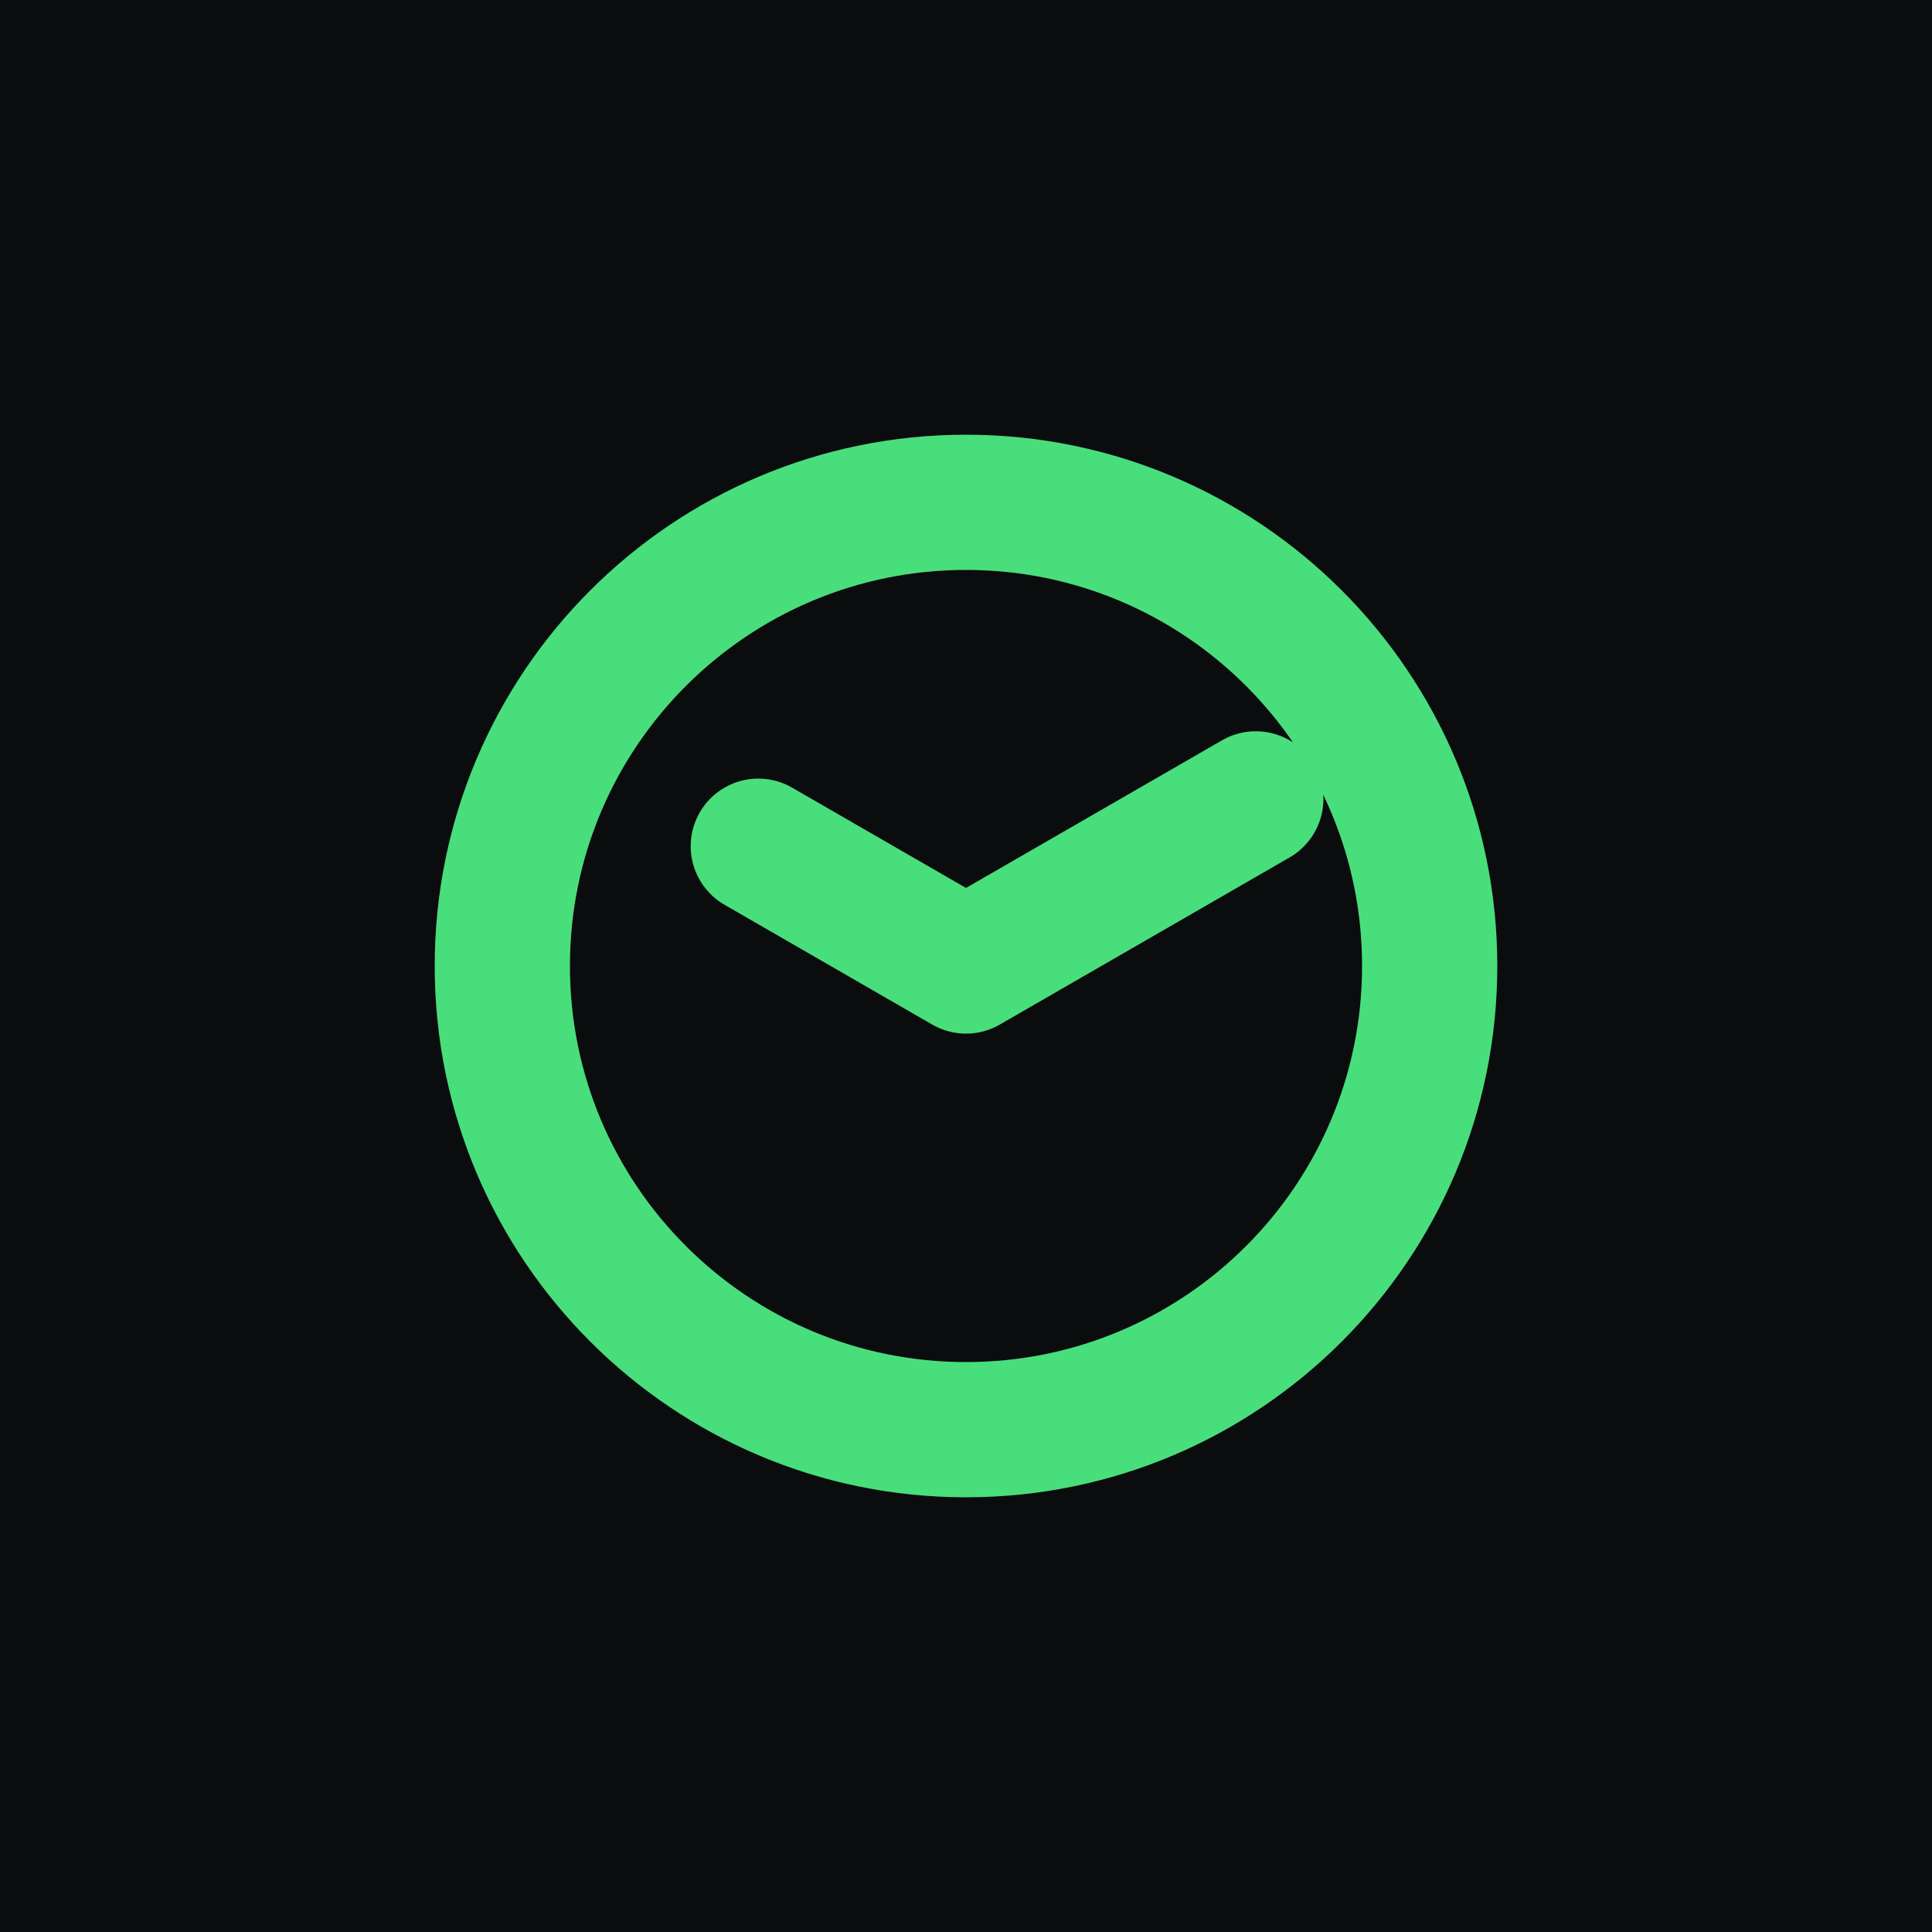
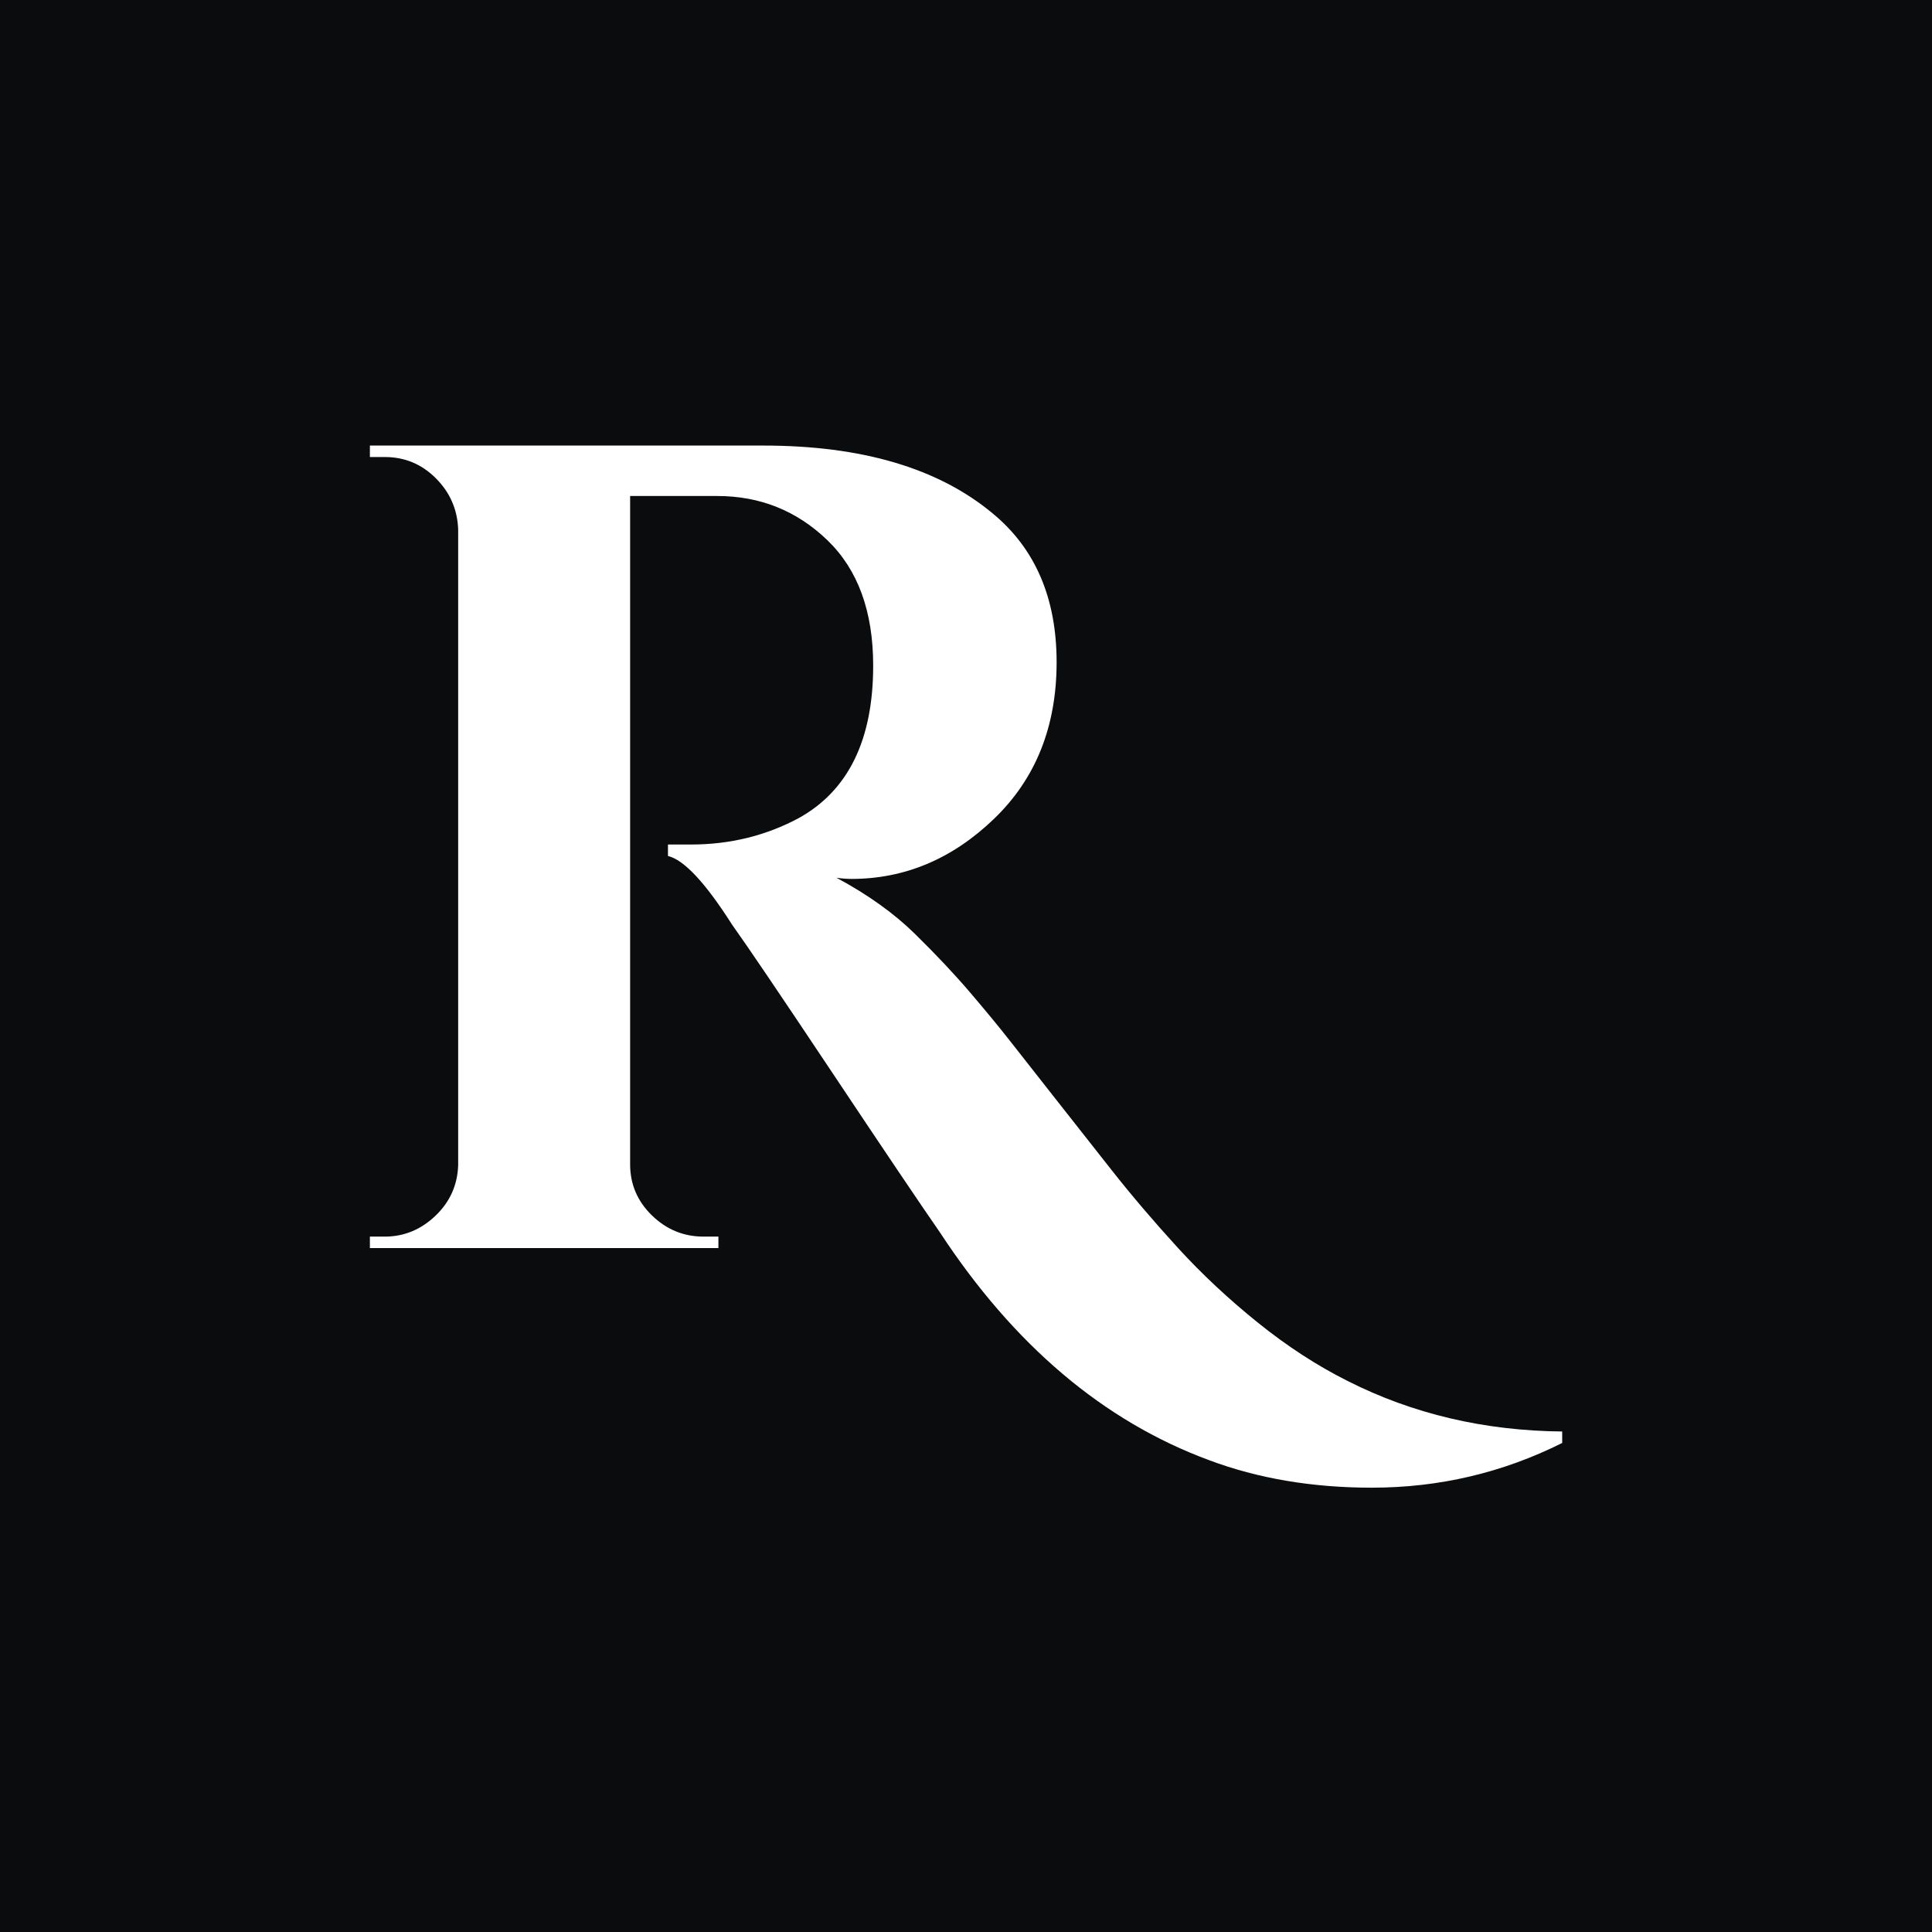
<svg xmlns="http://www.w3.org/2000/svg" viewBox="0 0 2000 2000">
  <rect width="2000" height="2000" fill="#0B0C0E" />
-   <g fill="none" stroke="#48DE7C" stroke-width="140" stroke-linecap="round" stroke-linejoin="round">
-     <circle cx="1000" cy="1000" r="480" />
-     <path d="M785 876L1000 1000L1300 827" />
+   <g transform="translate(329.5, 1292.0) scale(1.1868, -1.1868)" fill="#FFFFFF">
+     <path d="M1085 -170Q1007 -209 919 -209Q841 -209 777 -185Q639 -134 542 14Q517 50 449.0 152.0Q381 254 361 282Q326 337 305 342V352Q306 352 307.5 352.0Q309 352 311.0 352.0Q313 352 315.0 352.0Q317 352 320.0 352.0Q323 352 325 352Q376 352 419 375Q484 411 484 508Q484 579 444.0 617.5Q404 656 348 656H272V73Q272 47 291.0 28.5Q310 10 336 10H349V0H45V10H58Q83 10 102.0 28.0Q121 46 122 72V627Q121 653 102.5 671.5Q84 690 58 690H45V700H388Q517 700 588 641Q644 595 644.0 511.0Q644 427 589.5 374.5Q535 322 465 322Q459 322 452 323Q493 301 520.5 274.0Q548 247 568.5 223.0Q589 199 603.5 180.5Q618 162 642.0 131.5Q666 101 692.0 68.0Q718 35 749.5 0.5Q781 -34 819.5 -65.0Q858 -96 898 -116Q983 -159 1085 -160Z" />
  </g>
</svg>
